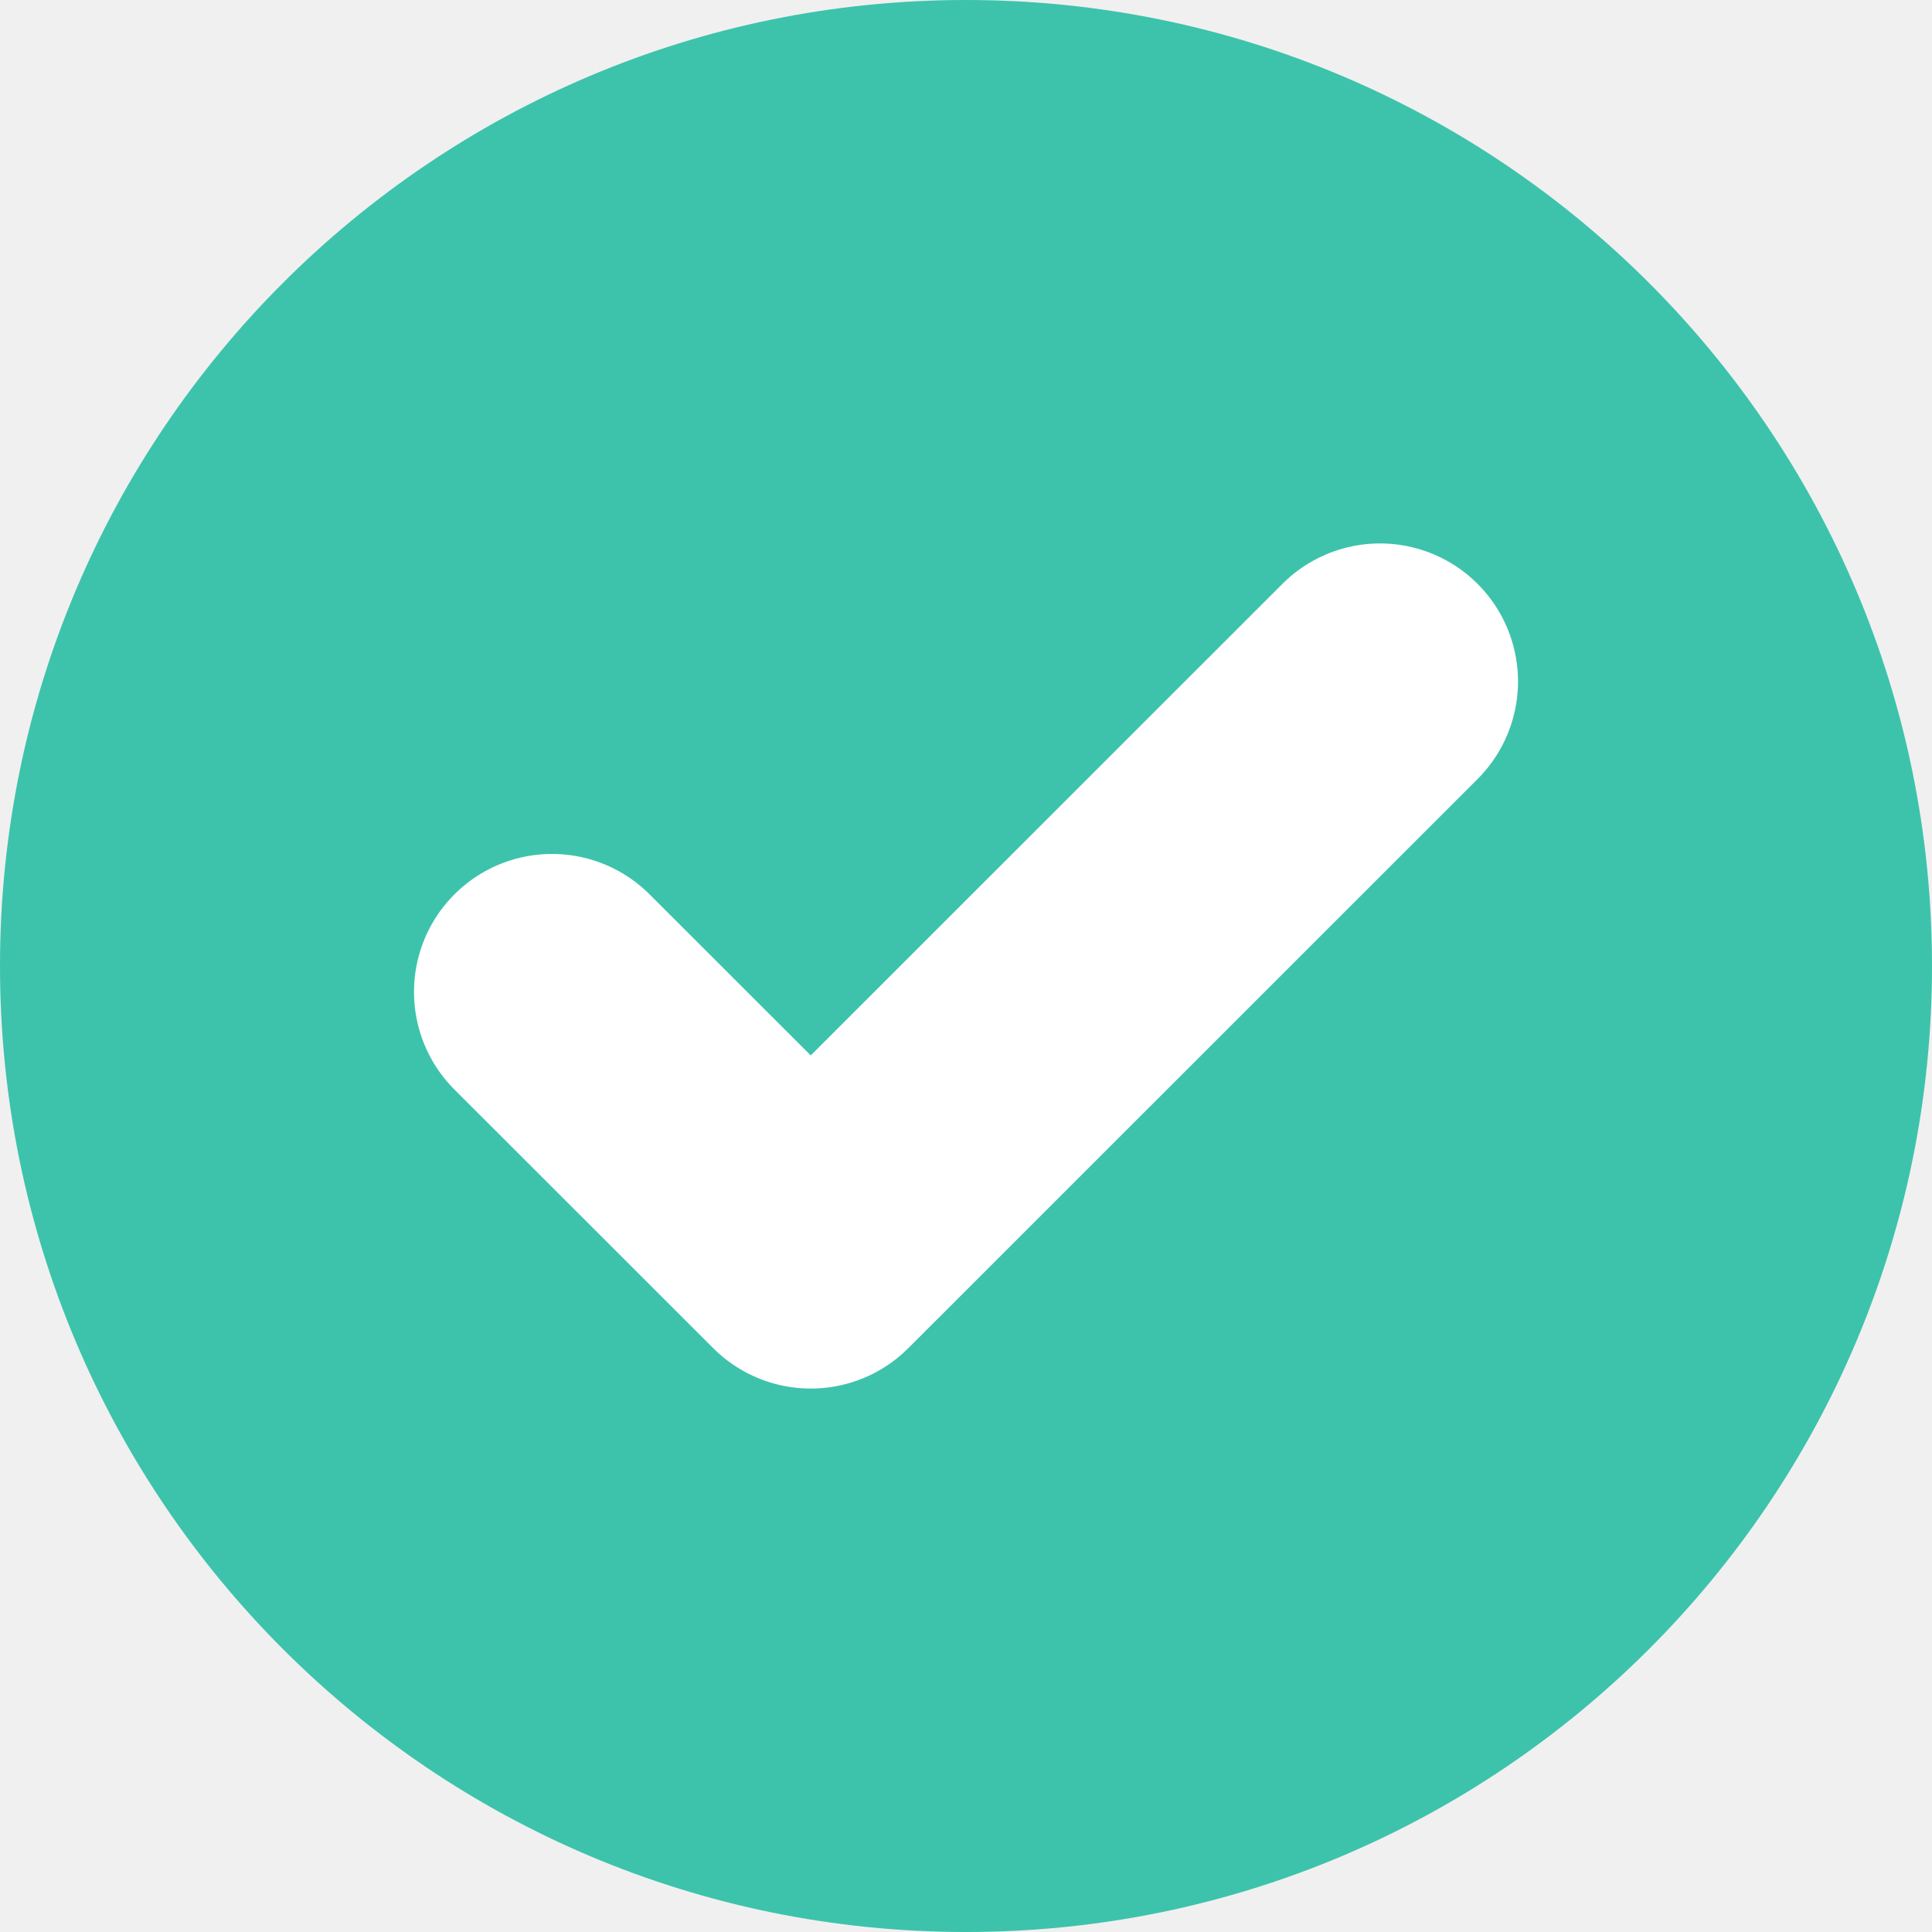
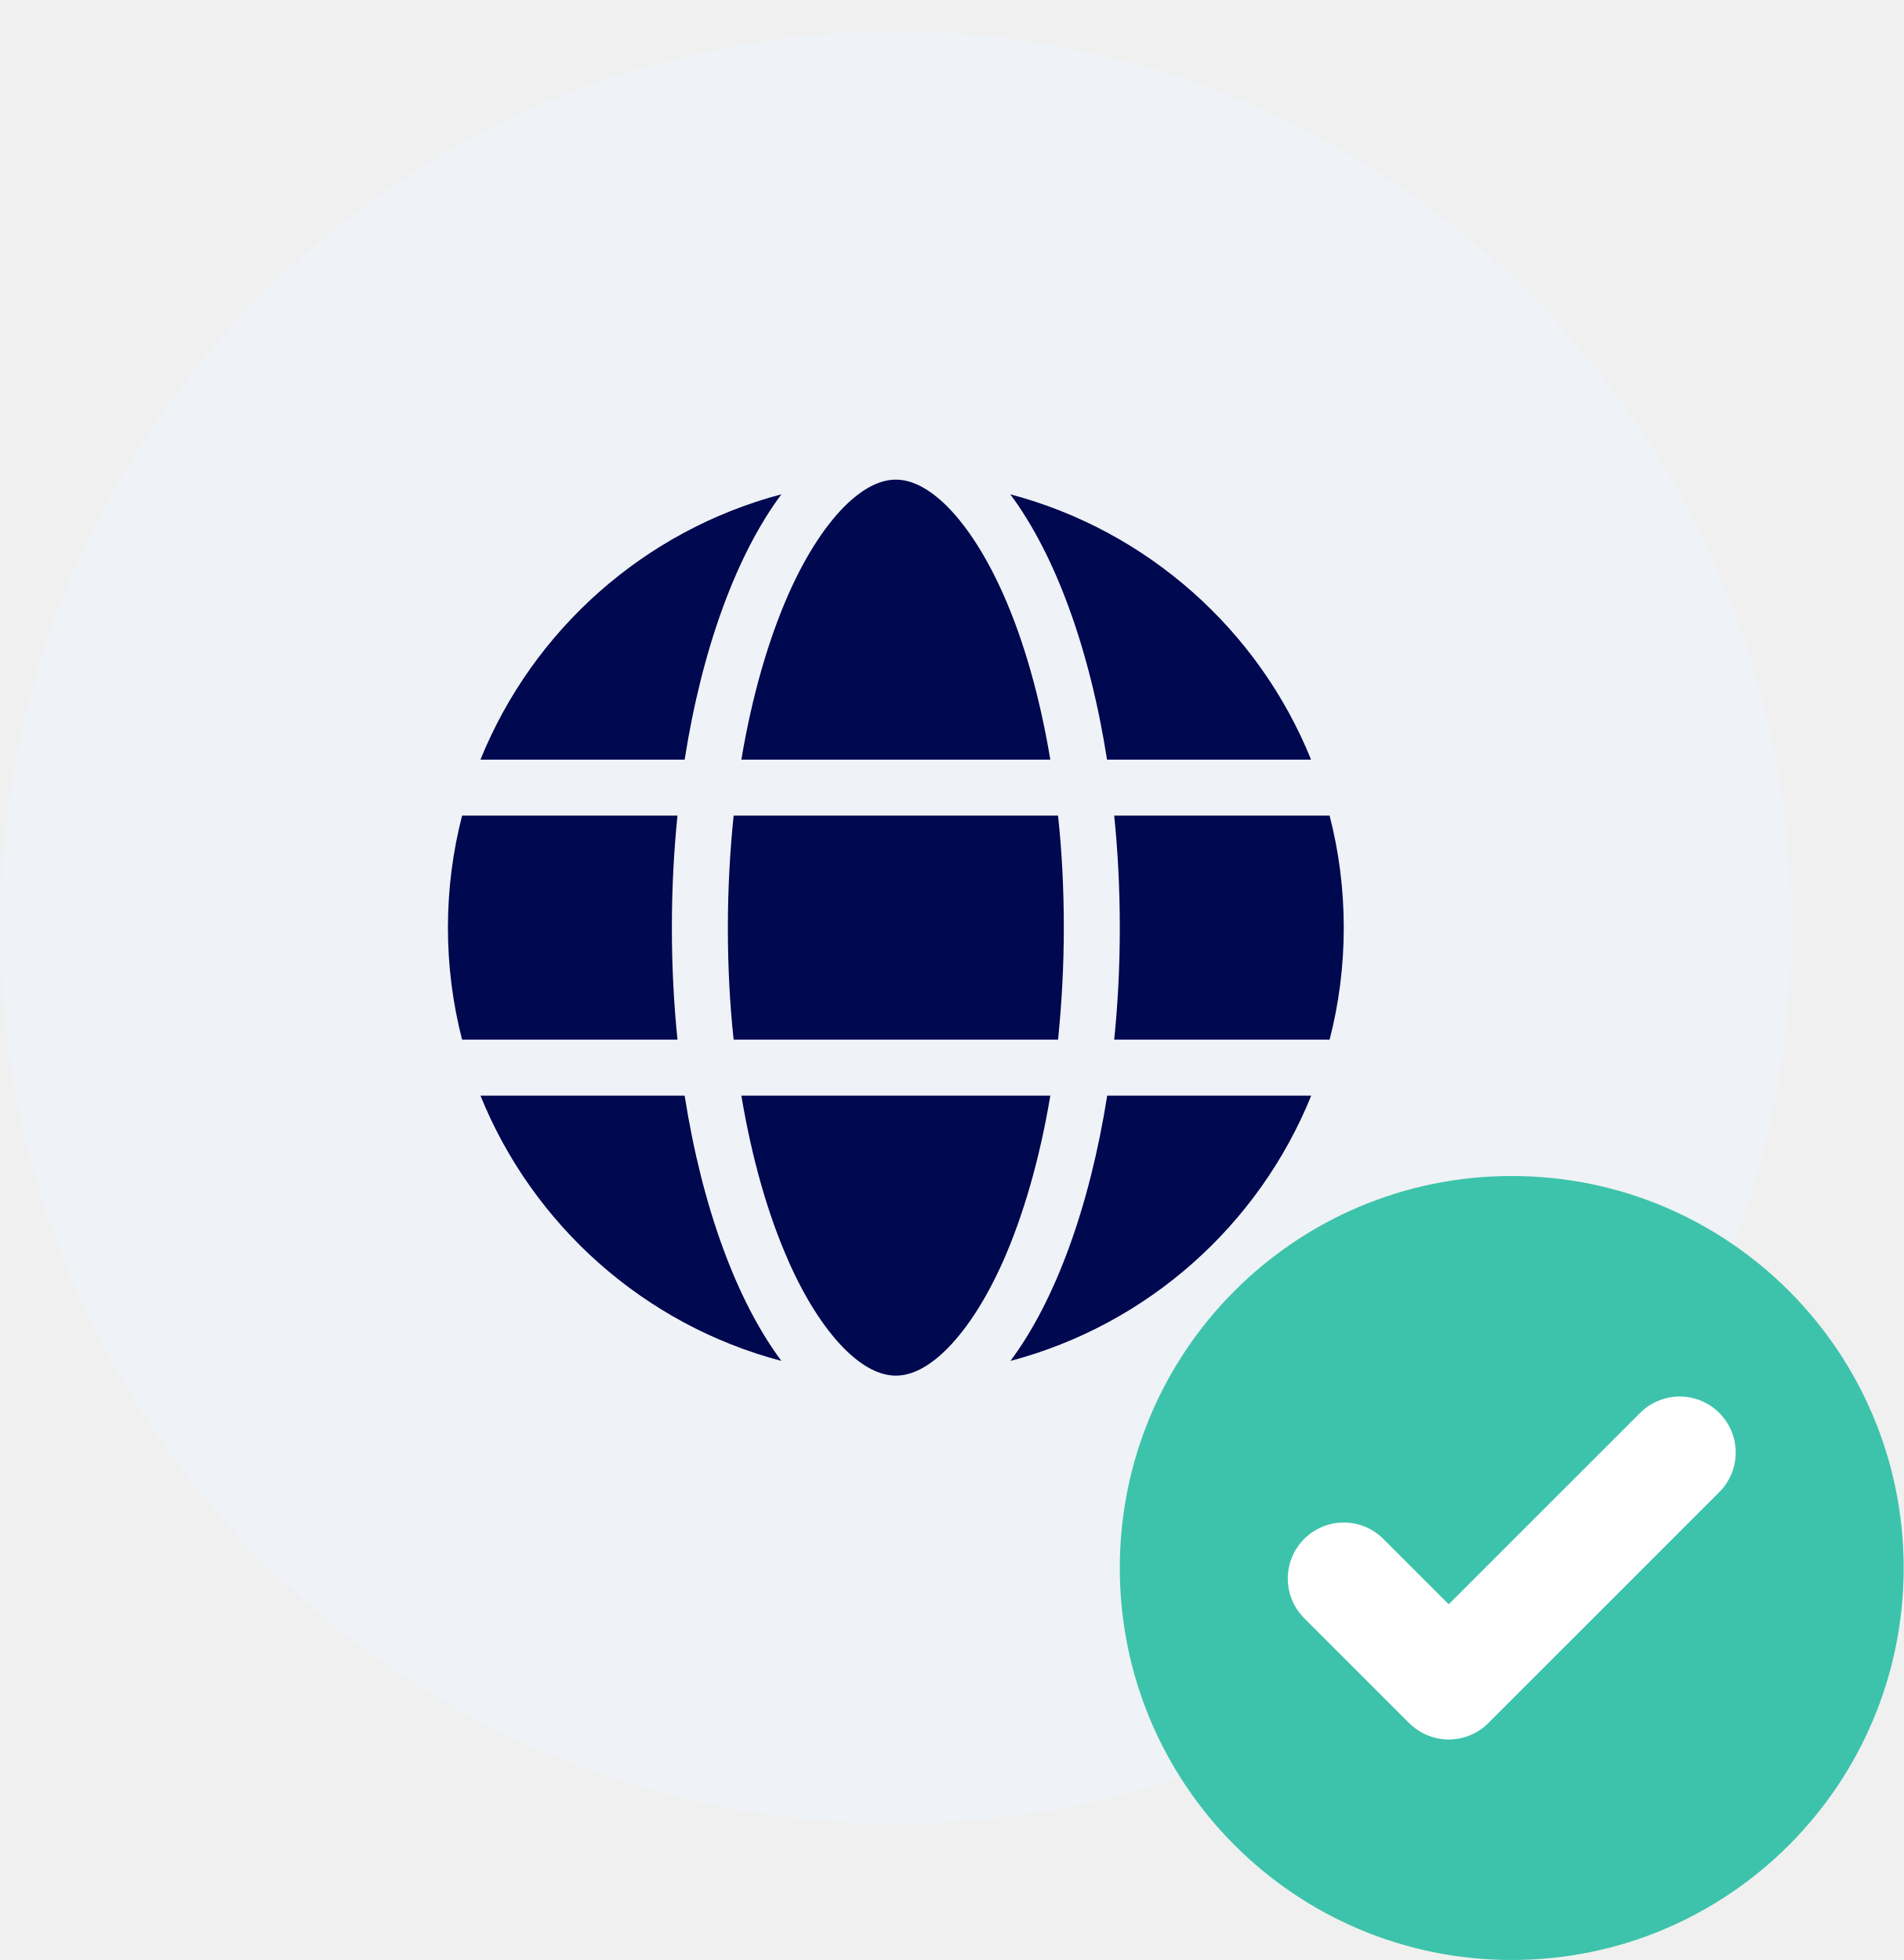
- <svg xmlns="http://www.w3.org/2000/svg" width="14" height="14" viewBox="0 0 14 14" fill="none">
-   <rect width="14" height="14" rx="7" fill="#3DC3AB" />
-   <path d="M10 4.938L5.875 9.062L4 7.188" stroke="white" stroke-width="2" stroke-linecap="round" stroke-linejoin="round" />
+ <svg xmlns="http://www.w3.org/2000/svg" width="34" height="35" viewBox="0 0 34 35" fill="none">
+   <rect y="0.565" width="32" height="32" rx="16" fill="#EFF2F6" />
+   <path d="M19 16.565C19 17.259 18.962 17.927 18.897 18.565H13.103C13.034 17.927 13 17.259 13 16.565C13 15.871 13.037 15.202 13.103 14.565H18.897C18.966 15.202 19 15.871 19 16.565ZM19.9 14.565H23.747C23.913 15.206 24 15.874 24 16.565C24 17.256 23.913 17.924 23.747 18.565H19.9C19.966 17.921 20 17.252 20 16.565C20 15.877 19.966 15.209 19.9 14.565ZM23.419 13.565H19.772C19.459 11.568 18.841 9.896 18.044 8.827C20.491 9.474 22.481 11.249 23.416 13.565H23.419ZM18.759 13.565H13.241C13.431 12.427 13.725 11.421 14.084 10.606C14.412 9.868 14.778 9.334 15.131 8.996C15.481 8.665 15.772 8.565 16 8.565C16.228 8.565 16.519 8.665 16.869 8.996C17.222 9.334 17.587 9.868 17.916 10.606C18.278 11.418 18.569 12.424 18.759 13.565ZM12.228 13.565H8.581C9.519 11.249 11.506 9.474 13.956 8.827C13.159 9.896 12.541 11.568 12.228 13.565ZM8.253 14.565H12.1C12.034 15.209 12 15.877 12 16.565C12 17.252 12.034 17.921 12.1 18.565H8.253C8.088 17.924 8 17.256 8 16.565C8 15.874 8.088 15.206 8.253 14.565ZM14.084 22.521C13.722 21.709 13.431 20.702 13.241 19.565H18.759C18.569 20.702 18.275 21.709 17.916 22.521C17.587 23.259 17.222 23.793 16.869 24.131C16.519 24.465 16.228 24.565 16 24.565C15.772 24.565 15.481 24.465 15.131 24.134C14.778 23.796 14.412 23.262 14.084 22.524V22.521ZM12.228 19.565C12.541 21.562 13.159 23.234 13.956 24.302C11.506 23.656 9.519 21.881 8.581 19.565H12.228ZM23.419 19.565C22.481 21.881 20.494 23.656 18.047 24.302C18.844 23.234 19.459 21.562 19.775 19.565H23.419Z" fill="#000850" />
+   <rect x="20" y="21" width="14" height="14" rx="7" fill="#3DC3AB" />
+   <path d="M30 25.938L25.875 30.062L24 28.188" stroke="white" stroke-width="2" stroke-linecap="round" stroke-linejoin="round" />
</svg>
